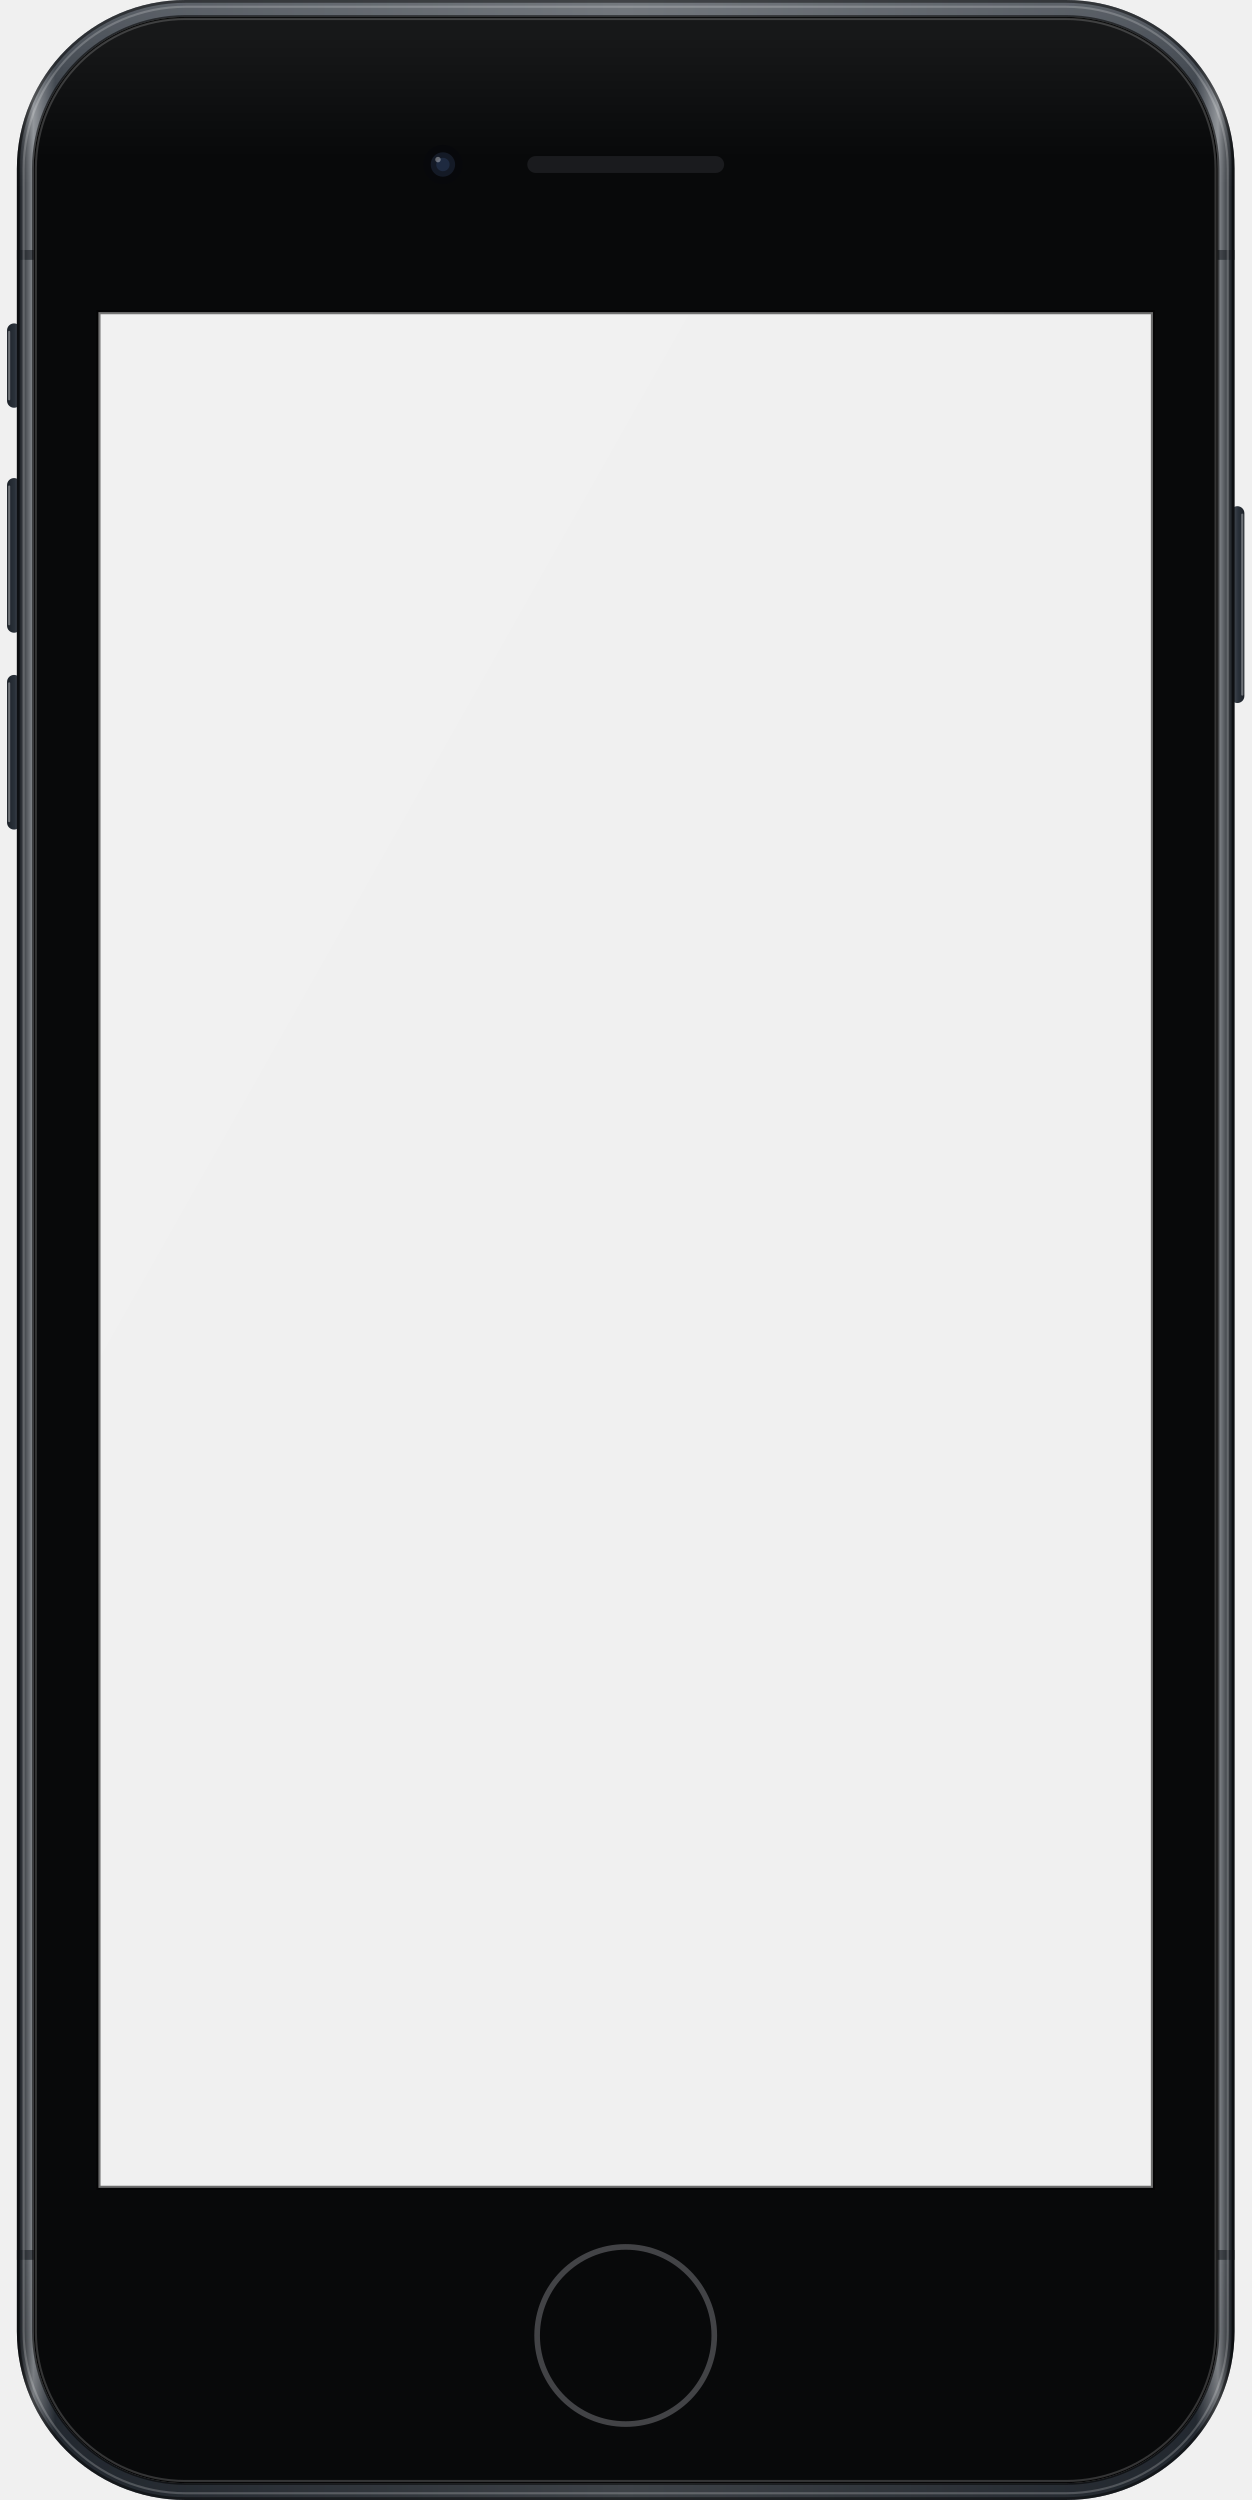
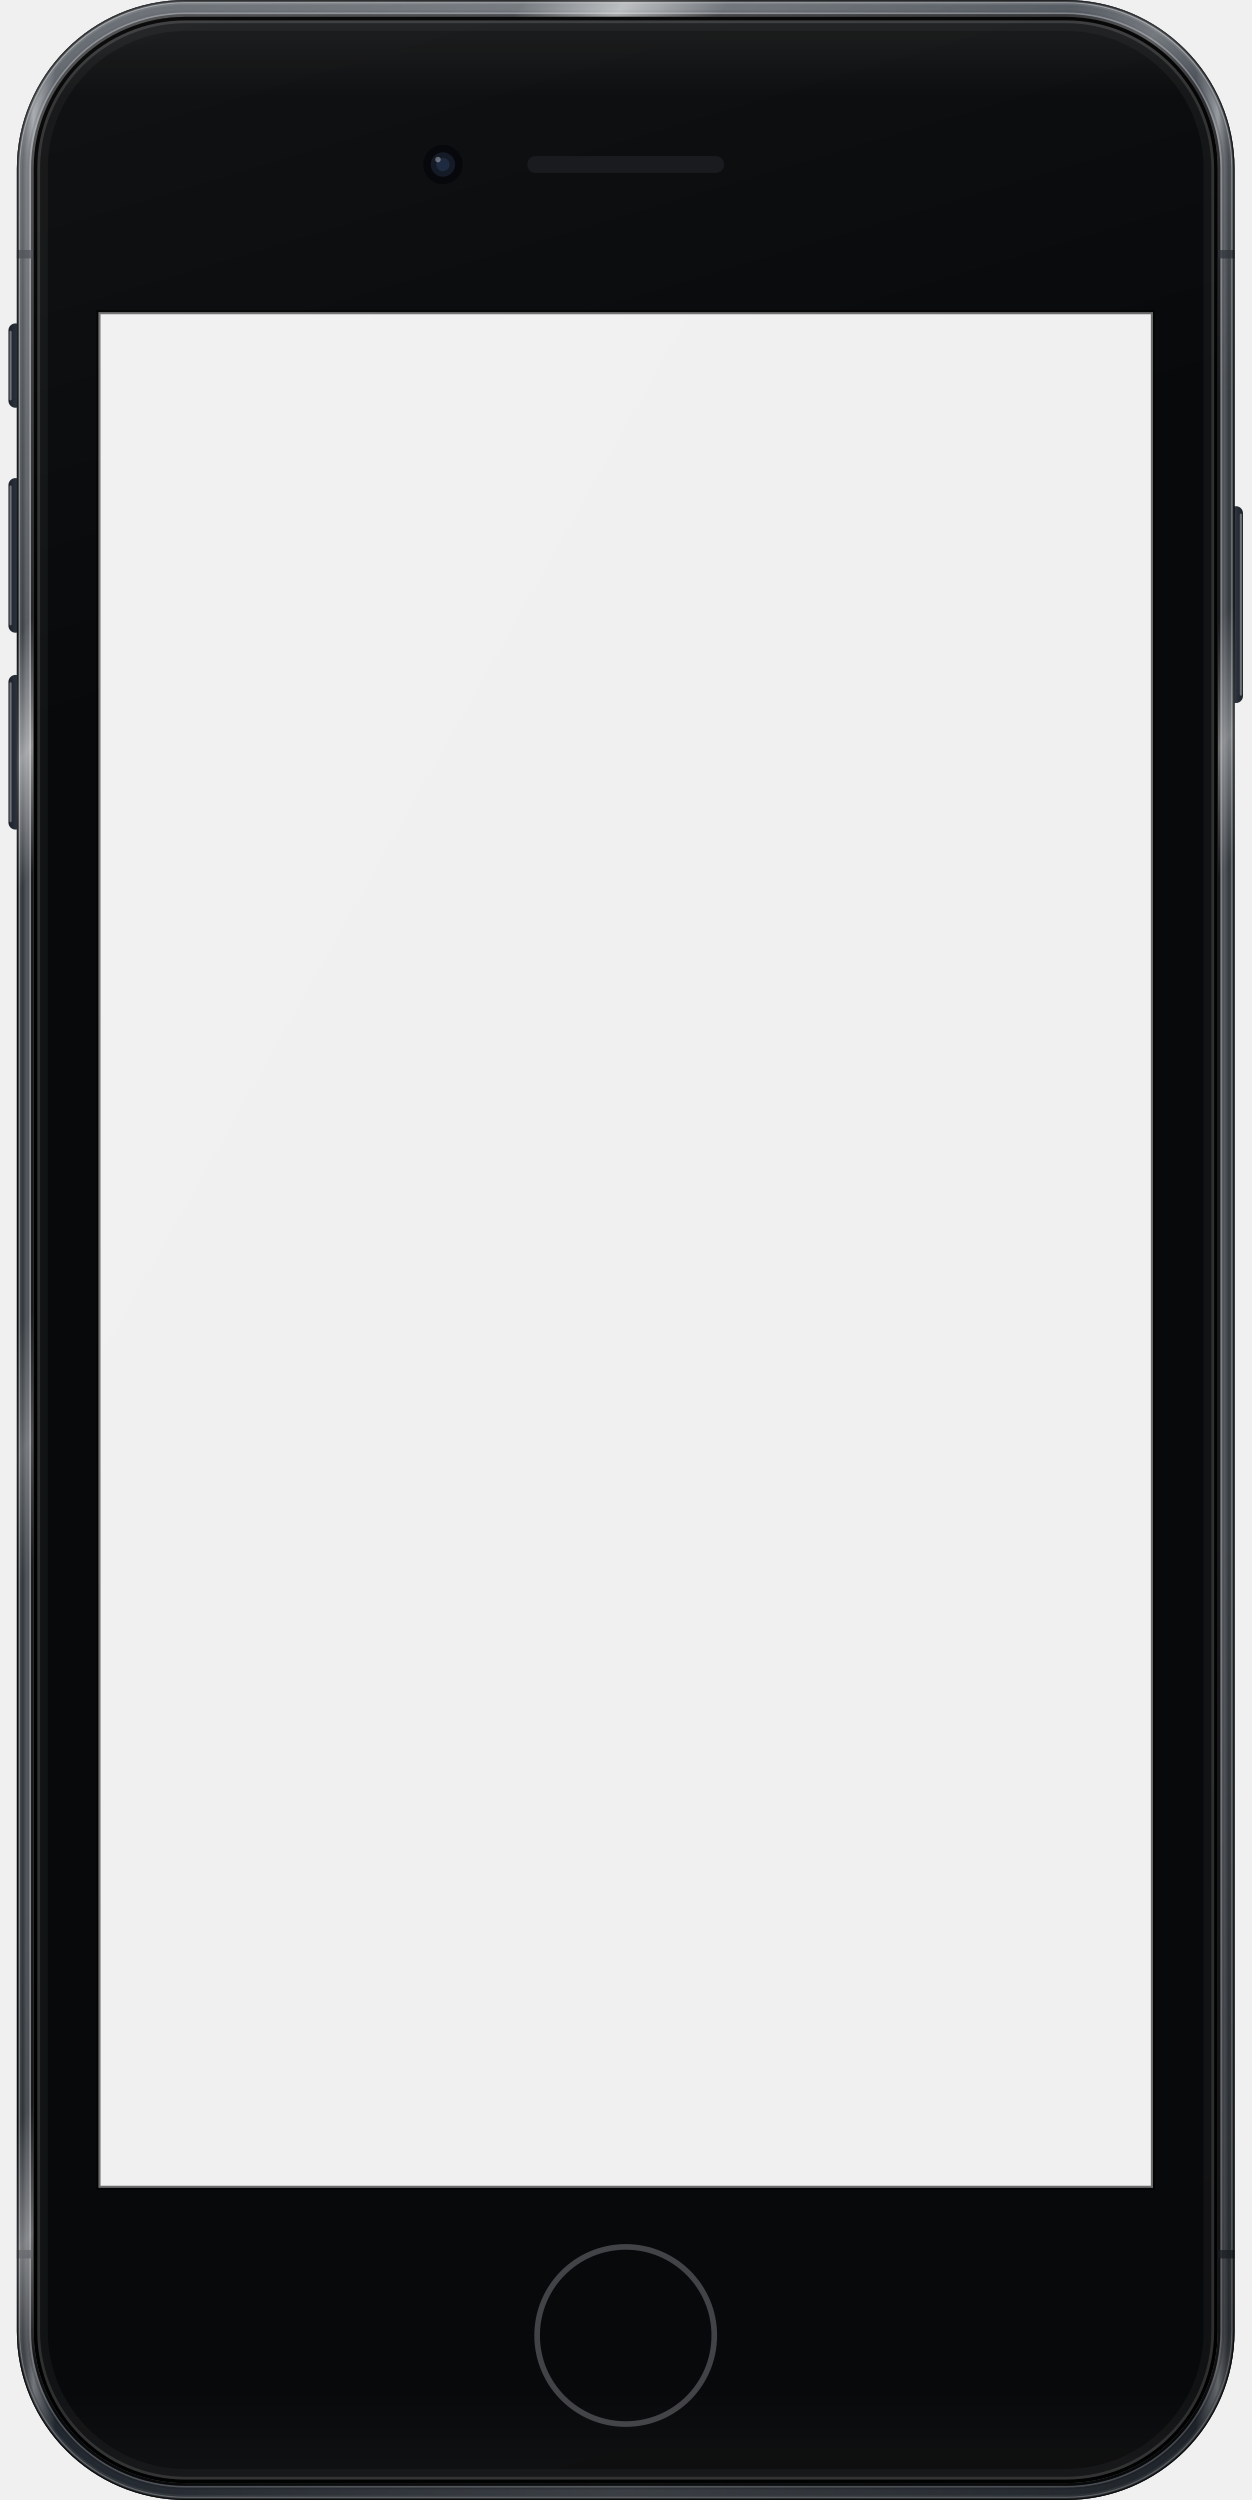
<svg xmlns="http://www.w3.org/2000/svg" width="890" height="1778" viewBox="0 0 890 1778">
  <defs>
    <linearGradient id="metal" x1="0" y1="0" x2="1" y2="0">
      <stop offset="0" stop-color="#171b20" />
      <stop offset="0.012" stop-color="#8a8e93" />
      <stop offset="0.03" stop-color="#2a313a" />
      <stop offset="0.5" stop-color="#50565d" />
      <stop offset="0.97" stop-color="#2a313a" />
      <stop offset="0.988" stop-color="#8a8e93" />
      <stop offset="1" stop-color="#171b20" />
    </linearGradient>
-     <linearGradient id="sheen" x1="0" y1="0" x2="0" y2="1">
-       <stop offset="0" stop-color="#ffffff" stop-opacity="0.22" />
-       <stop offset="0.08" stop-color="#ffffff" stop-opacity="0" />
-       <stop offset="0.9" stop-color="#000000" stop-opacity="0" />
-       <stop offset="1" stop-color="#000000" stop-opacity="0.25" />
+     <linearGradient id="keylight" gradientUnits="userSpaceOnUse" x1="0" y1="0" x2="534" y2="1778">
+       <stop offset="0" stop-color="#fff" stop-opacity="0.32" />
+       <stop offset="0.28" stop-color="#fff" stop-opacity="0" />
+       <stop offset="0.7" stop-color="#000" stop-opacity="0" />
+       <stop offset="1" stop-color="#000" stop-opacity="0.28" />
+     </linearGradient>
+     <linearGradient id="streaks" gradientUnits="userSpaceOnUse" x1="0" y1="266.7" x2="890" y2="977.9">
+       <stop offset="0.11" stop-color="#fff" stop-opacity="0" />
+       <stop offset="0.16" stop-color="#fff" stop-opacity="0.5" />
+       <stop offset="0.21" stop-color="#fff" stop-opacity="0" />
+       <stop offset="0.38" stop-color="#fff" stop-opacity="0" />
+       <stop offset="0.43" stop-color="#fff" stop-opacity="0.22" />
+       <stop offset="0.48" stop-color="#fff" stop-opacity="0" />
+       <stop offset="0.69" stop-color="#fff" stop-opacity="0" />
+       <stop offset="0.74" stop-color="#fff" stop-opacity="0.35" />
+       <stop offset="0.79" stop-color="#fff" stop-opacity="0" />
    </linearGradient>
    <linearGradient id="glare" x1="0" y1="0" x2="1" y2="1">
      <stop offset="0" stop-color="#ffffff" stop-opacity="0.07" />
      <stop offset="0.42" stop-color="#ffffff" stop-opacity="0.015" />
      <stop offset="0.43" stop-color="#ffffff" stop-opacity="0" />
      <stop offset="1" stop-color="#ffffff" stop-opacity="0" />
    </linearGradient>
-     <linearGradient id="btn5230" x1="0" y1="0" x2="1" y2="0">
+     <linearGradient id="btn6230" x1="0" y1="0" x2="1" y2="0">
      <stop offset="0" stop-color="#1d2229" />
      <stop offset="0.55" stop-color="#2a313a" />
      <stop offset="1" stop-color="#555a61" />
    </linearGradient>
-     <linearGradient id="btn5340" x1="0" y1="0" x2="1" y2="0">
+     <linearGradient id="btn6340" x1="0" y1="0" x2="1" y2="0">
      <stop offset="0" stop-color="#1d2229" />
      <stop offset="0.55" stop-color="#2a313a" />
      <stop offset="1" stop-color="#555a61" />
    </linearGradient>
-     <linearGradient id="btn5480" x1="0" y1="0" x2="1" y2="0">
+     <linearGradient id="btn6480" x1="0" y1="0" x2="1" y2="0">
      <stop offset="0" stop-color="#1d2229" />
      <stop offset="0.55" stop-color="#2a313a" />
      <stop offset="1" stop-color="#555a61" />
    </linearGradient>
-     <linearGradient id="btn875360" x1="0" y1="0" x2="1" y2="0">
+     <linearGradient id="btn874360" x1="0" y1="0" x2="1" y2="0">
      <stop offset="0" stop-color="#555a61" />
      <stop offset="0.55" stop-color="#2a313a" />
      <stop offset="1" stop-color="#1d2229" />
    </linearGradient>
    <linearGradient id="glassdepth" x1="0" y1="0" x2="0" y2="1">
-       <stop offset="0" stop-color="#171819" />
-       <stop offset="0.05" stop-color="#08090a" />
-       <stop offset="1" stop-color="#08090a" />
+       <stop offset="0" stop-color="#141516" />
+       <stop offset="0.025" stop-color="#08090a" />
+       <stop offset="0.97" stop-color="#08090a" />
+       <stop offset="1" stop-color="#0f1011" />
    </linearGradient>
  </defs>
-   <path fill="url(#btn5230)" d="M10,230H10A5,5 0 0 1 15,235V285A5,5 0 0 1 10,290H10A5,5 0 0 1 5,285V235A5,5 0 0 1 10,230Z" />
-   <path stroke="#ffffff" stroke-opacity="0.35" stroke-width="1.5" stroke-linecap="round" d="M6.5,236 V284" />
-   <path fill="url(#btn5340)" d="M10,340H10A5,5 0 0 1 15,345V445A5,5 0 0 1 10,450H10A5,5 0 0 1 5,445V345A5,5 0 0 1 10,340Z" />
-   <path stroke="#ffffff" stroke-opacity="0.35" stroke-width="1.5" stroke-linecap="round" d="M6.5,346 V444" />
-   <path fill="url(#btn5480)" d="M10,480H10A5,5 0 0 1 15,485V585A5,5 0 0 1 10,590H10A5,5 0 0 1 5,585V485A5,5 0 0 1 10,480Z" />
-   <path stroke="#ffffff" stroke-opacity="0.35" stroke-width="1.5" stroke-linecap="round" d="M6.5,486 V584" />
-   <path fill="url(#btn875360)" d="M880,360H880A5,5 0 0 1 885,365V495A5,5 0 0 1 880,500H880A5,5 0 0 1 875,495V365A5,5 0 0 1 880,360Z" />
-   <path stroke="#ffffff" stroke-opacity="0.35" stroke-width="1.5" stroke-linecap="round" d="M883.5,366 V494" />
+   <path fill="url(#btn6230)" d="M11,230H11A5,5 0 0 1 16,235V285A5,5 0 0 1 11,290H11A5,5 0 0 1 6,285V235A5,5 0 0 1 11,230Z" />
+   <path stroke="#ffffff" stroke-opacity="0.35" stroke-width="1.5" stroke-linecap="round" d="M7.5,236 V284" />
+   <path fill="url(#btn6340)" d="M11,340H11A5,5 0 0 1 16,345V445A5,5 0 0 1 11,450H11A5,5 0 0 1 6,445V345A5,5 0 0 1 11,340Z" />
+   <path stroke="#ffffff" stroke-opacity="0.35" stroke-width="1.5" stroke-linecap="round" d="M7.5,346 V444" />
+   <path fill="url(#btn6480)" d="M11,480H11A5,5 0 0 1 16,485V585A5,5 0 0 1 11,590H11A5,5 0 0 1 6,585V485A5,5 0 0 1 11,480Z" />
+   <path stroke="#ffffff" stroke-opacity="0.35" stroke-width="1.5" stroke-linecap="round" d="M7.5,486 V584" />
+   <path fill="url(#btn874360)" d="M879,360H879A5,5 0 0 1 884,365V495A5,5 0 0 1 879,500H879A5,5 0 0 1 874,495V365A5,5 0 0 1 879,360Z" />
+   <path stroke="#ffffff" stroke-opacity="0.35" stroke-width="1.5" stroke-linecap="round" d="M882.5,366 V494" />
  <path fill-rule="evenodd" fill="url(#metal)" d="M132,0H758A120,120 0 0 1 878,120V1658A120,120 0 0 1 758,1778H132A120,120 0 0 1 12,1658V120A120,120 0 0 1 132,0ZM132,12H758A108,108 0 0 1 866,120V1658A108,108 0 0 1 758,1766H132A108,108 0 0 1 24,1658V120A108,108 0 0 1 132,12Z" />
-   <path fill-rule="evenodd" fill="url(#sheen)" d="M132,0H758A120,120 0 0 1 878,120V1658A120,120 0 0 1 758,1778H132A120,120 0 0 1 12,1658V120A120,120 0 0 1 132,0ZM132,12H758A108,108 0 0 1 866,120V1658A108,108 0 0 1 758,1766H132A108,108 0 0 1 24,1658V120A108,108 0 0 1 132,12Z" />
-   <rect x="12" y="177.8" width="12" height="7" fill="#171b20" opacity="0.55" />
-   <rect x="866" y="177.8" width="12" height="7" fill="#171b20" opacity="0.55" />
-   <rect x="12" y="1600.2" width="12" height="7" fill="#171b20" opacity="0.55" />
-   <rect x="866" y="1600.2" width="12" height="7" fill="#171b20" opacity="0.55" />
-   <path fill="none" stroke="#000" stroke-opacity="0.45" stroke-width="2" d="M132,1H758A119,119 0 0 1 877,120V1658A119,119 0 0 1 758,1777H132A119,119 0 0 1 13,1658V120A119,119 0 0 1 132,1Z" />
-   <path fill="none" stroke="#ffffff" stroke-opacity="0.2" stroke-width="1.5" d="M132,4.8H758A115.2,115.2 0 0 1 873.2,120V1658A115.2,115.2 0 0 1 758,1773.2H132A115.2,115.2 0 0 1 16.8,1658V120A115.2,115.2 0 0 1 132,4.8Z" />
+   <path fill="none" stroke="#171b20" stroke-opacity="0.9" stroke-width="0.84" d="M132,0.42H758A119.58,119.58 0 0 1 877.58,120V1658A119.58,119.58 0 0 1 758,1777.58H132A119.58,119.58 0 0 1 12.42,1658V120A119.58,119.58 0 0 1 132,0.42Z" />
+   <path fill="none" stroke="#8a8e93" stroke-opacity="0.85" stroke-width="1.56" d="M132,1.62H758A118.38,118.38 0 0 1 876.38,120V1658A118.38,118.38 0 0 1 758,1776.38H132A118.38,118.38 0 0 1 13.62,1658V120A118.38,118.38 0 0 1 132,1.62Z" />
+   <path fill="none" stroke="#50565d" stroke-opacity="0.5" stroke-width="1.2" d="M132,3H758A117,117 0 0 1 875,120V1658A117,117 0 0 1 758,1775H132A117,117 0 0 1 15,1658V120A117,117 0 0 1 132,3Z" />
+   <path fill="none" stroke="#171b20" stroke-opacity="0.22" stroke-width="1.44" d="M132,8.16H758A111.84,111.84 0 0 1 869.84,120V1658A111.84,111.84 0 0 1 758,1769.84H132A111.84,111.84 0 0 1 20.16,1658V120A111.84,111.84 0 0 1 132,8.16Z" />
+   <path fill="none" stroke="#8a8e93" stroke-opacity="0.55" stroke-width="1.2" d="M132,9.48H758A110.52,110.52 0 0 1 868.52,120V1658A110.52,110.52 0 0 1 758,1768.52H132A110.52,110.52 0 0 1 21.48,1658V120A110.52,110.52 0 0 1 132,9.48Z" />
+   <path fill="none" stroke="#050506" stroke-opacity="0.85" stroke-width="1.92" d="M132,11.04H758A108.96,108.96 0 0 1 866.96,120V1658A108.96,108.96 0 0 1 758,1766.96H132A108.96,108.96 0 0 1 23.04,1658V120A108.96,108.96 0 0 1 132,11.04Z" />
+   <rect x="12" y="177.8" width="12" height="6" fill="#20252c" opacity="0.7" />
+   <rect x="866" y="177.8" width="12" height="6" fill="#20252c" opacity="0.7" />
+   <rect x="12" y="1600.2" width="12" height="6" fill="#20252c" opacity="0.7" />
+   <rect x="866" y="1600.2" width="12" height="6" fill="#20252c" opacity="0.7" />
+   <path fill-rule="evenodd" fill="url(#keylight)" d="M132,0H758A120,120 0 0 1 878,120V1658A120,120 0 0 1 758,1778H132A120,120 0 0 1 12,1658V120A120,120 0 0 1 132,0ZM132,12H758A108,108 0 0 1 866,120V1658A108,108 0 0 1 758,1766H132A108,108 0 0 1 24,1658V120A108,108 0 0 1 132,12Z" />
+   <path fill-rule="evenodd" fill="url(#streaks)" d="M132,0H758A120,120 0 0 1 878,120V1658A120,120 0 0 1 758,1778H132A120,120 0 0 1 12,1658V120A120,120 0 0 1 132,0ZM132,12H758A108,108 0 0 1 866,120V1658A108,108 0 0 1 758,1766H132A108,108 0 0 1 24,1658V120A108,108 0 0 1 132,12Z" />
+   <path fill="none" stroke="#000" stroke-opacity="0.5" stroke-width="1.5" d="M132,0.75H758A119.25,119.25 0 0 1 877.25,120V1658A119.25,119.25 0 0 1 758,1777.25H132A119.25,119.25 0 0 1 12.75,1658V120A119.25,119.25 0 0 1 132,0.75Z" />
  <path fill-rule="evenodd" fill="url(#glassdepth)" d="M132,12H758A108,108 0 0 1 866,120V1658A108,108 0 0 1 758,1766H132A108,108 0 0 1 24,1658V120A108,108 0 0 1 132,12ZM70,222H820V1556H70V222Z" />
-   <path fill="none" stroke="#000" stroke-opacity="0.55" stroke-width="2.5" d="M132,12H758A108,108 0 0 1 866,120V1658A108,108 0 0 1 758,1766H132A108,108 0 0 1 24,1658V120A108,108 0 0 1 132,12Z" />
-   <path fill="none" stroke="#ffffff" stroke-opacity="0.18" stroke-width="1.5" d="M132,13.5H758A106.5,106.5 0 0 1 864.5,120V1658A106.5,106.5 0 0 1 758,1764.5H132A106.5,106.5 0 0 1 25.5,1658V120A106.5,106.5 0 0 1 132,13.5Z" />
+   <path fill="none" stroke="#000000" stroke-opacity="0.9" stroke-width="2.5" d="M132,13.25H758A106.75,106.75 0 0 1 864.75,120V1658A106.75,106.75 0 0 1 758,1764.75H132A106.75,106.75 0 0 1 25.25,1658V120A106.75,106.75 0 0 1 132,13.25Z" />
+   <path fill="none" stroke="#ffffff" stroke-opacity="0.16" stroke-width="2" d="M132,15.5H758A104.5,104.5 0 0 1 862.5,120V1658A104.5,104.5 0 0 1 758,1762.5H132A104.5,104.5 0 0 1 27.5,1658V120A104.5,104.5 0 0 1 132,15.5Z" />
+   <path fill="none" stroke="#ffffff" stroke-opacity="0.04" stroke-width="5.5" d="M132,19.25H758A100.75,100.75 0 0 1 858.75,120V1658A100.75,100.75 0 0 1 758,1758.75H132A100.75,100.75 0 0 1 31.25,1658V120A100.75,100.75 0 0 1 132,19.25Z" />
+   <path fill-rule="evenodd" fill="url(#keylight)" opacity="0.12" d="M132,12H758A108,108 0 0 1 866,120V1658A108,108 0 0 1 758,1766H132A108,108 0 0 1 24,1658V120A108,108 0 0 1 132,12ZM70,222H820V1556H70V222Z" />
  <path fill="none" stroke="#000" stroke-opacity="0.55" stroke-width="3" d="M70,222H820V1556H70V222Z" />
  <path fill="url(#glare)" d="M70,222H820V1556H70V222Z" />
  <path fill="#1a1b1e" d="M381,111H509A6,6 0 0 1 515,117V117A6,6 0 0 1 509,123H381A6,6 0 0 1 375,117V117A6,6 0 0 1 381,111Z" />
  <circle cx="315" cy="117" r="14" fill="#07080b" />
  <circle cx="315" cy="117" r="8.68" fill="#141a26" />
  <circle cx="315" cy="117" r="4.76" fill="#1e2a40" />
  <circle cx="311.5" cy="113.5" r="1.96" fill="#ffffff" fill-opacity="0.35" />
  <circle cx="445" cy="1661" r="63" fill="none" stroke="#8a8b90" stroke-opacity="0.45" stroke-width="4" />
</svg>
